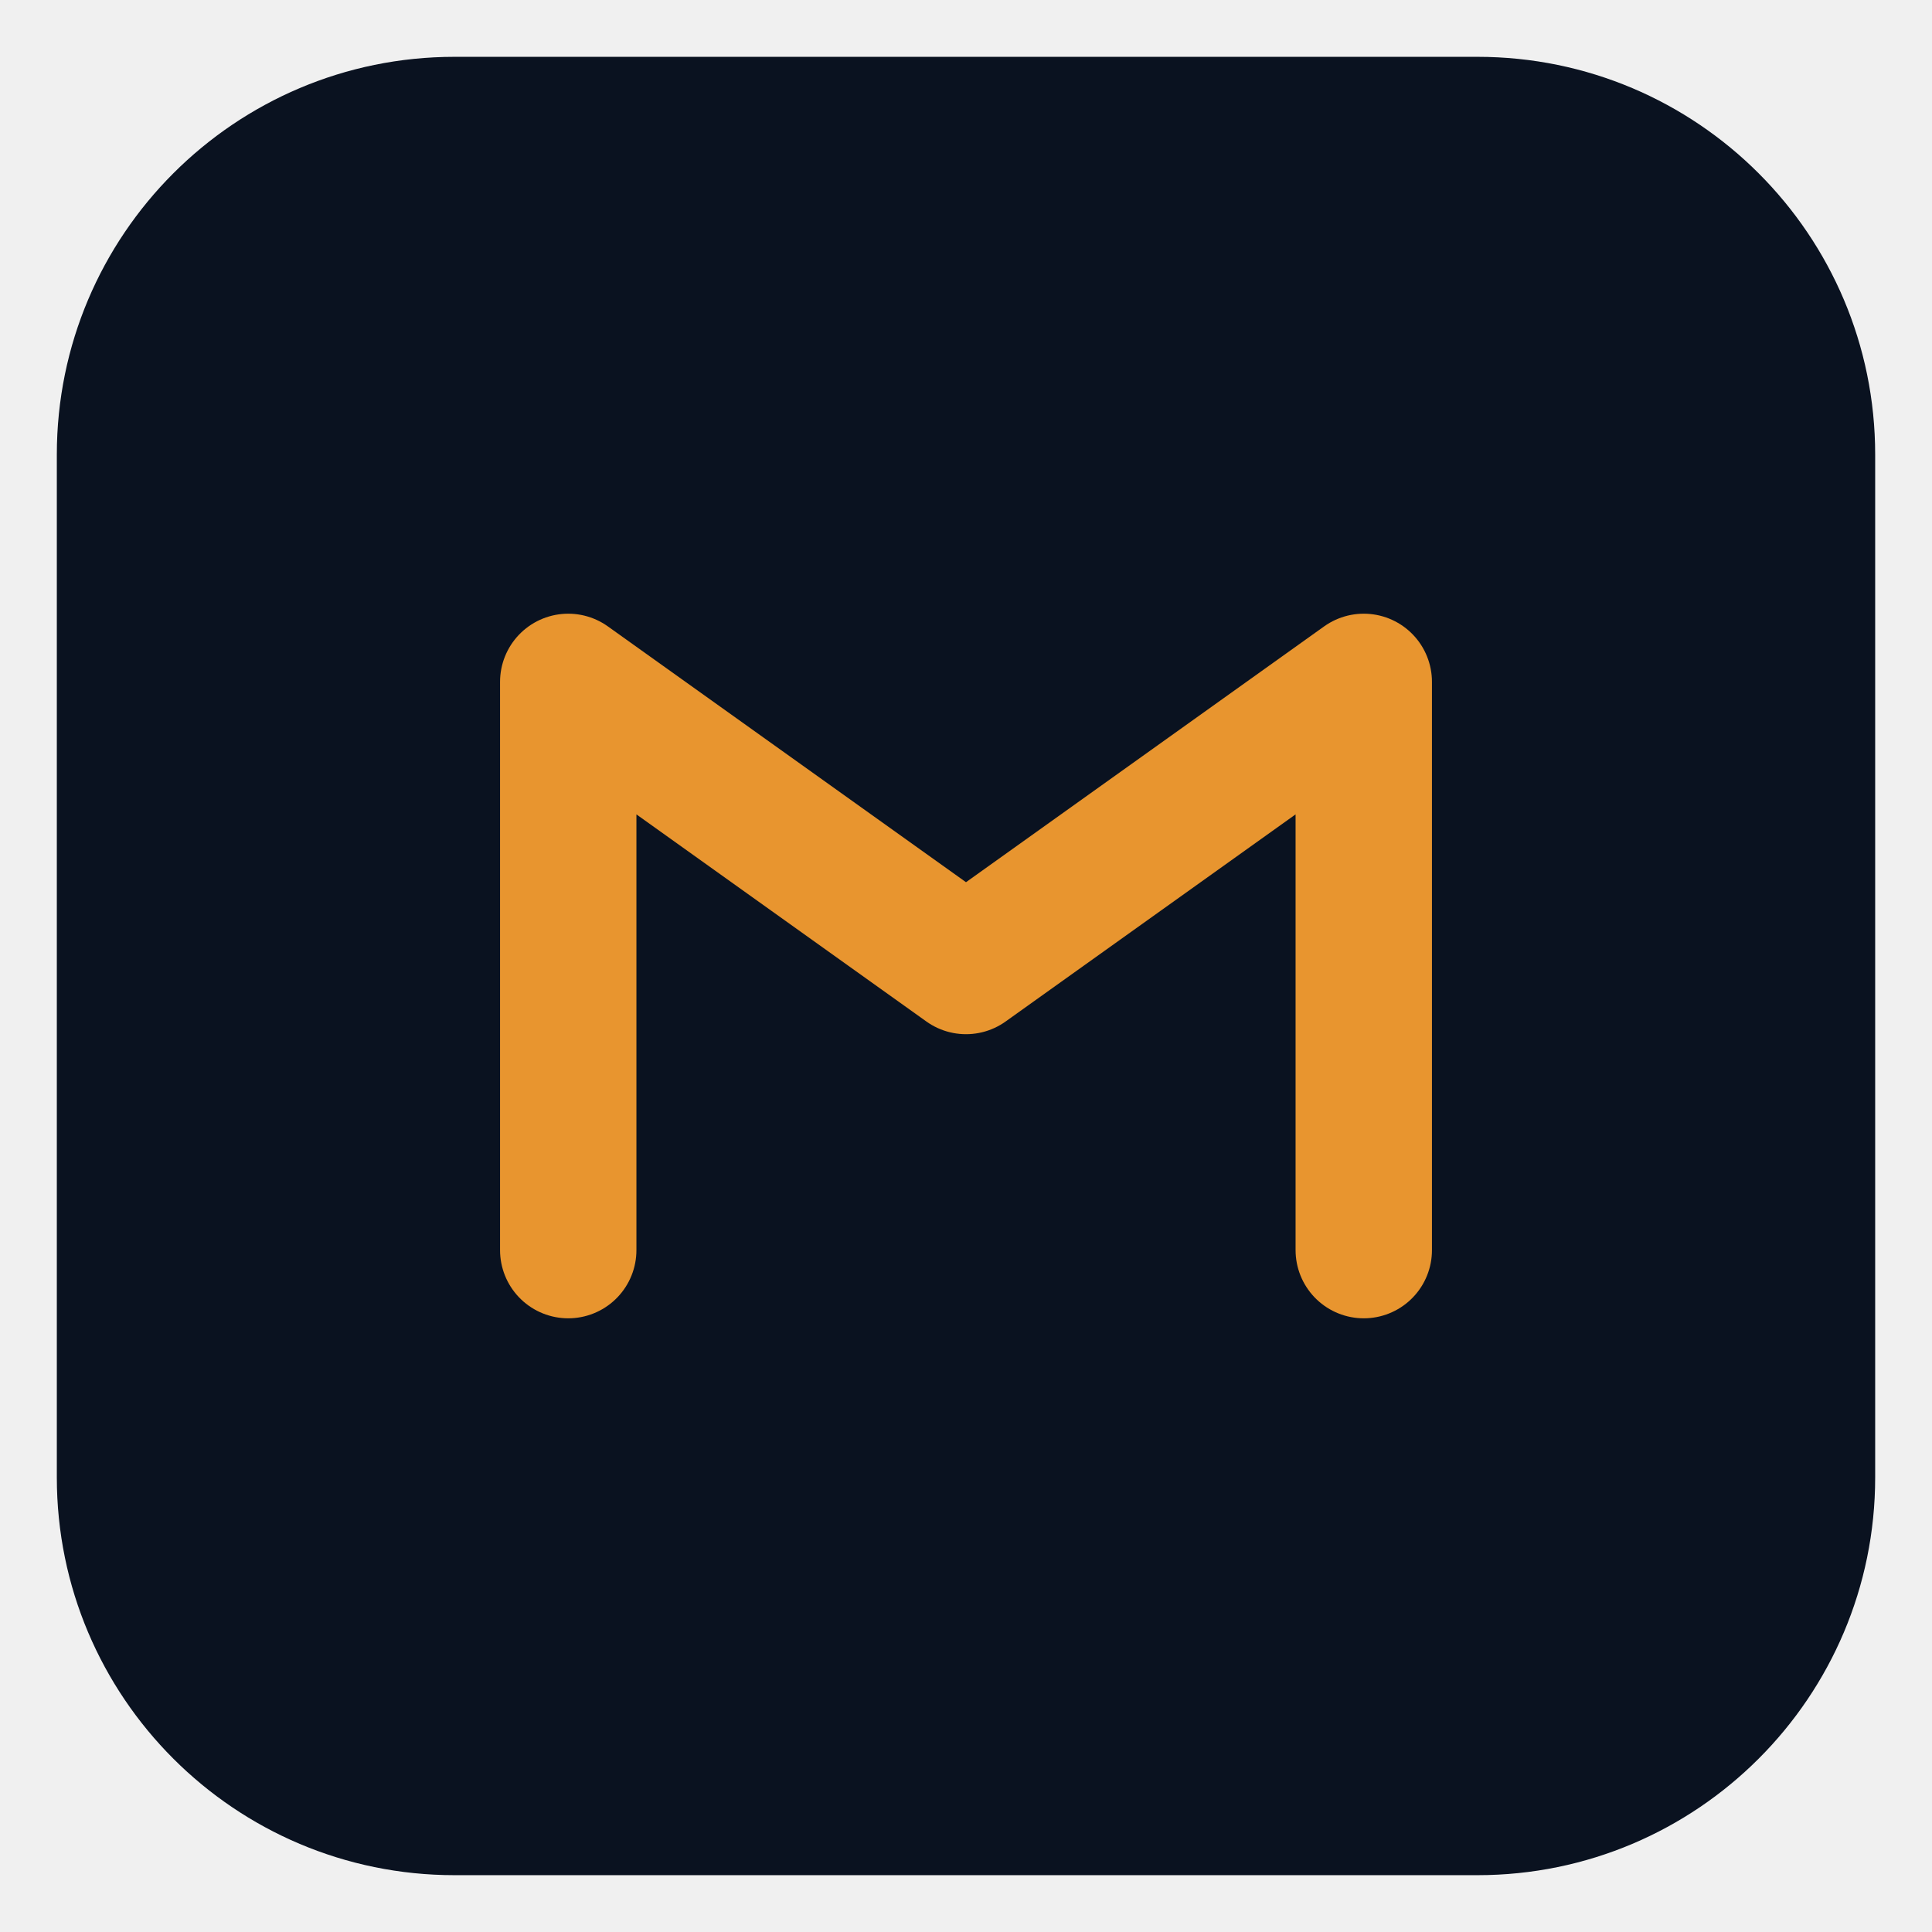
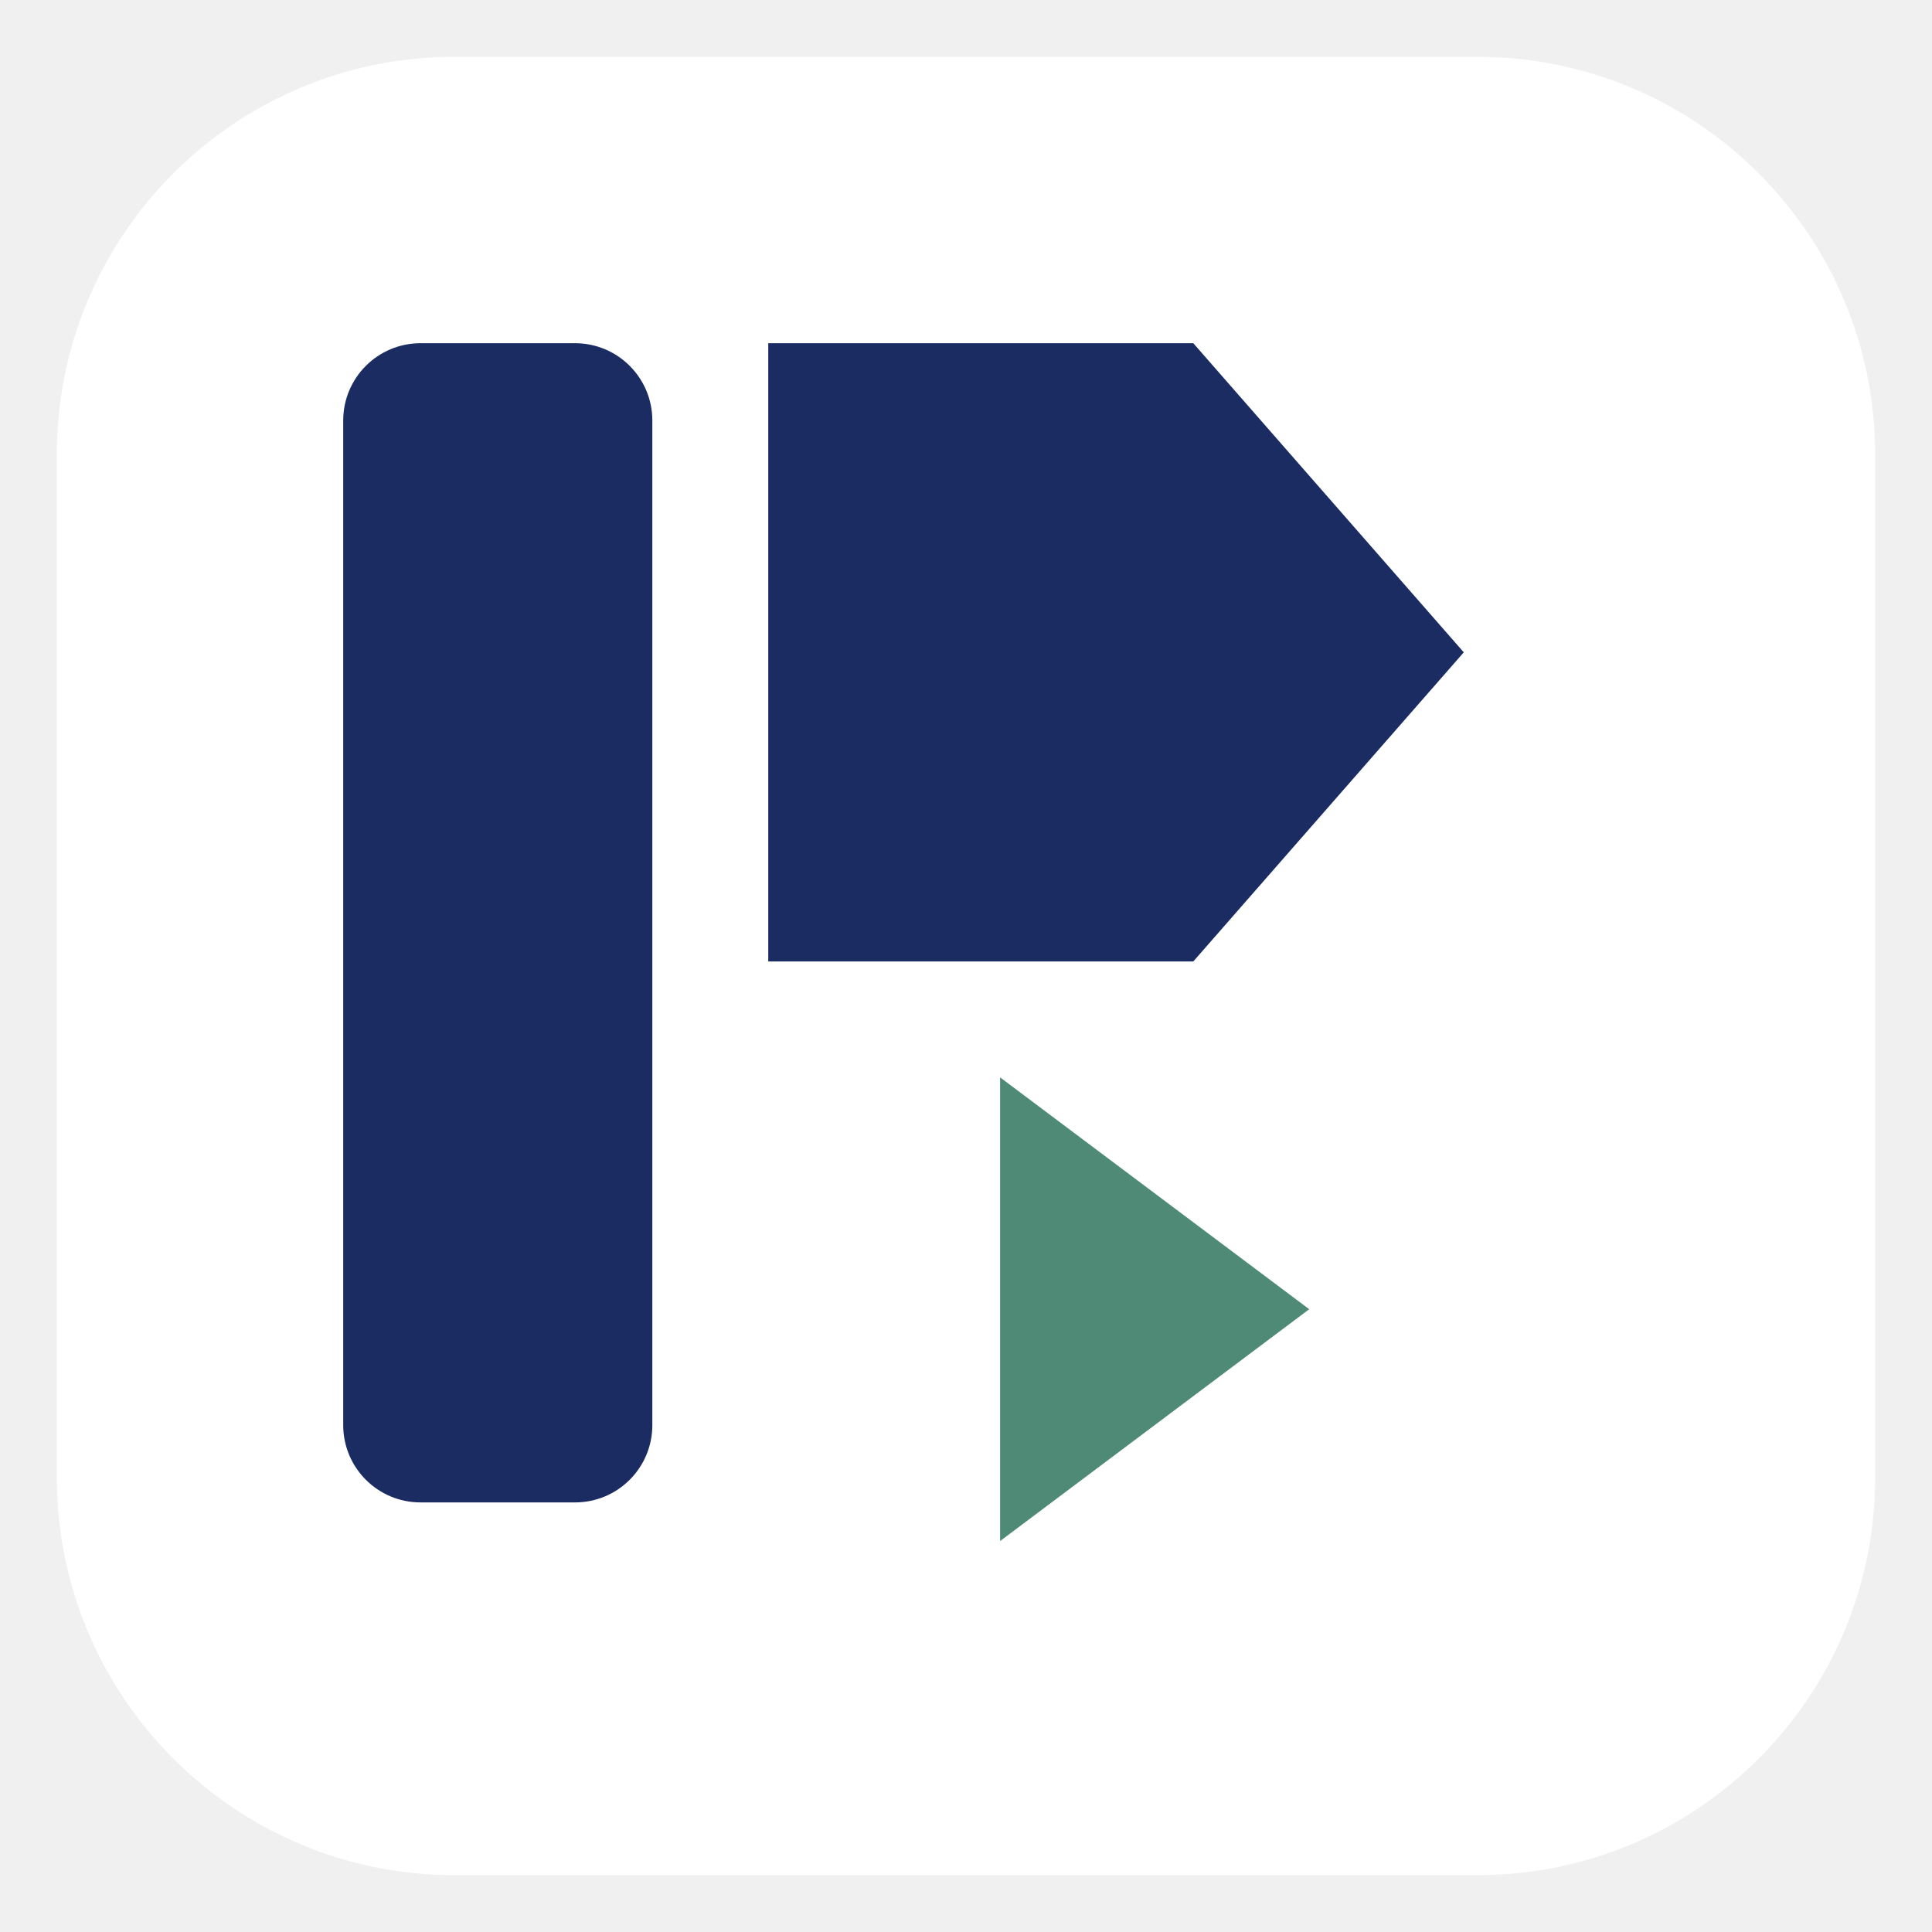
<svg xmlns="http://www.w3.org/2000/svg" viewBox="0 0 34 34">
-   <rect x="1" y="1" width="32" height="32" rx="7" fill="#0a1220" />
-   <path d="M10 22V12L17 17L24 12V22" stroke="#e8952f" stroke-width="2.4" stroke-linecap="round" stroke-linejoin="round" fill="none" />
+   <rect x="1" y="1" width="32" height="32" rx="7" fill="#ffffff" />
+   <g transform="translate(4,4) scale(0.34)">
+     <rect x="6" y="6" width="16" height="60" rx="4" fill="#1b2c63" />
+     <path d="M28 6 H50 L64 22 L50 38 H28 Z" fill="#1b2c63" />
+     <path d="M40 44 L56 56 L40 68 Z" fill="#4f8a76" />
+   </g>
</svg>
